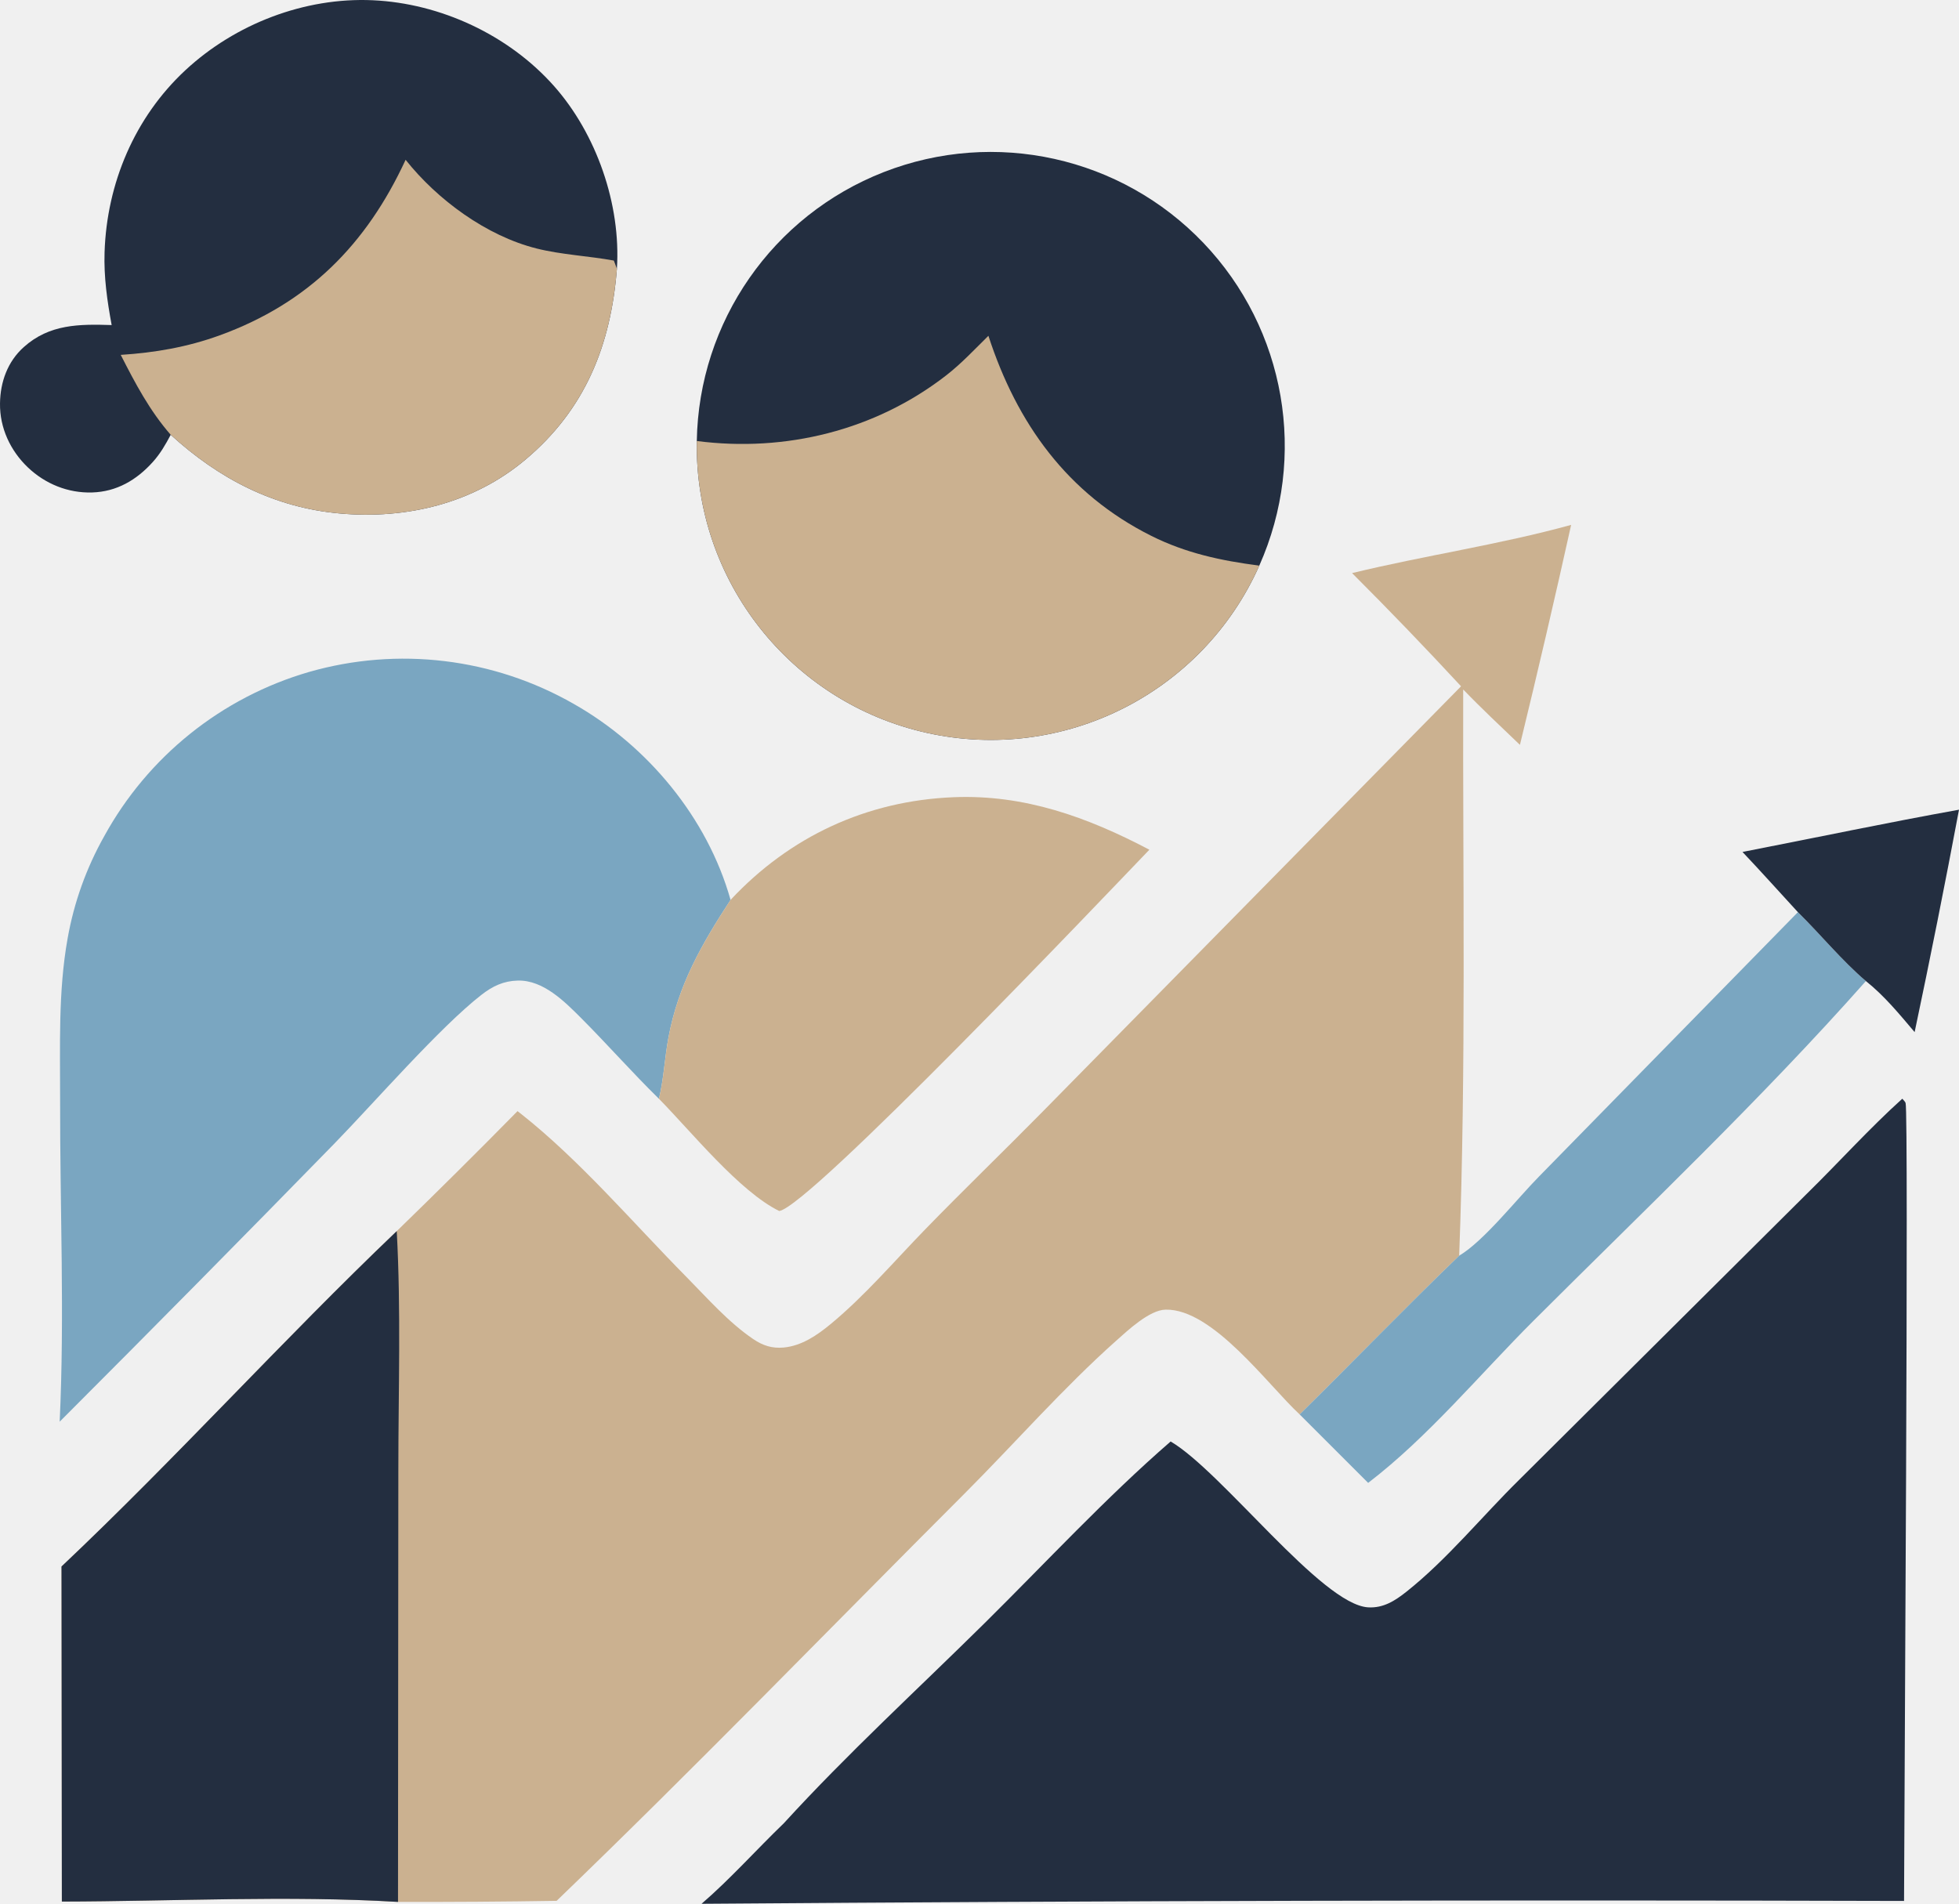
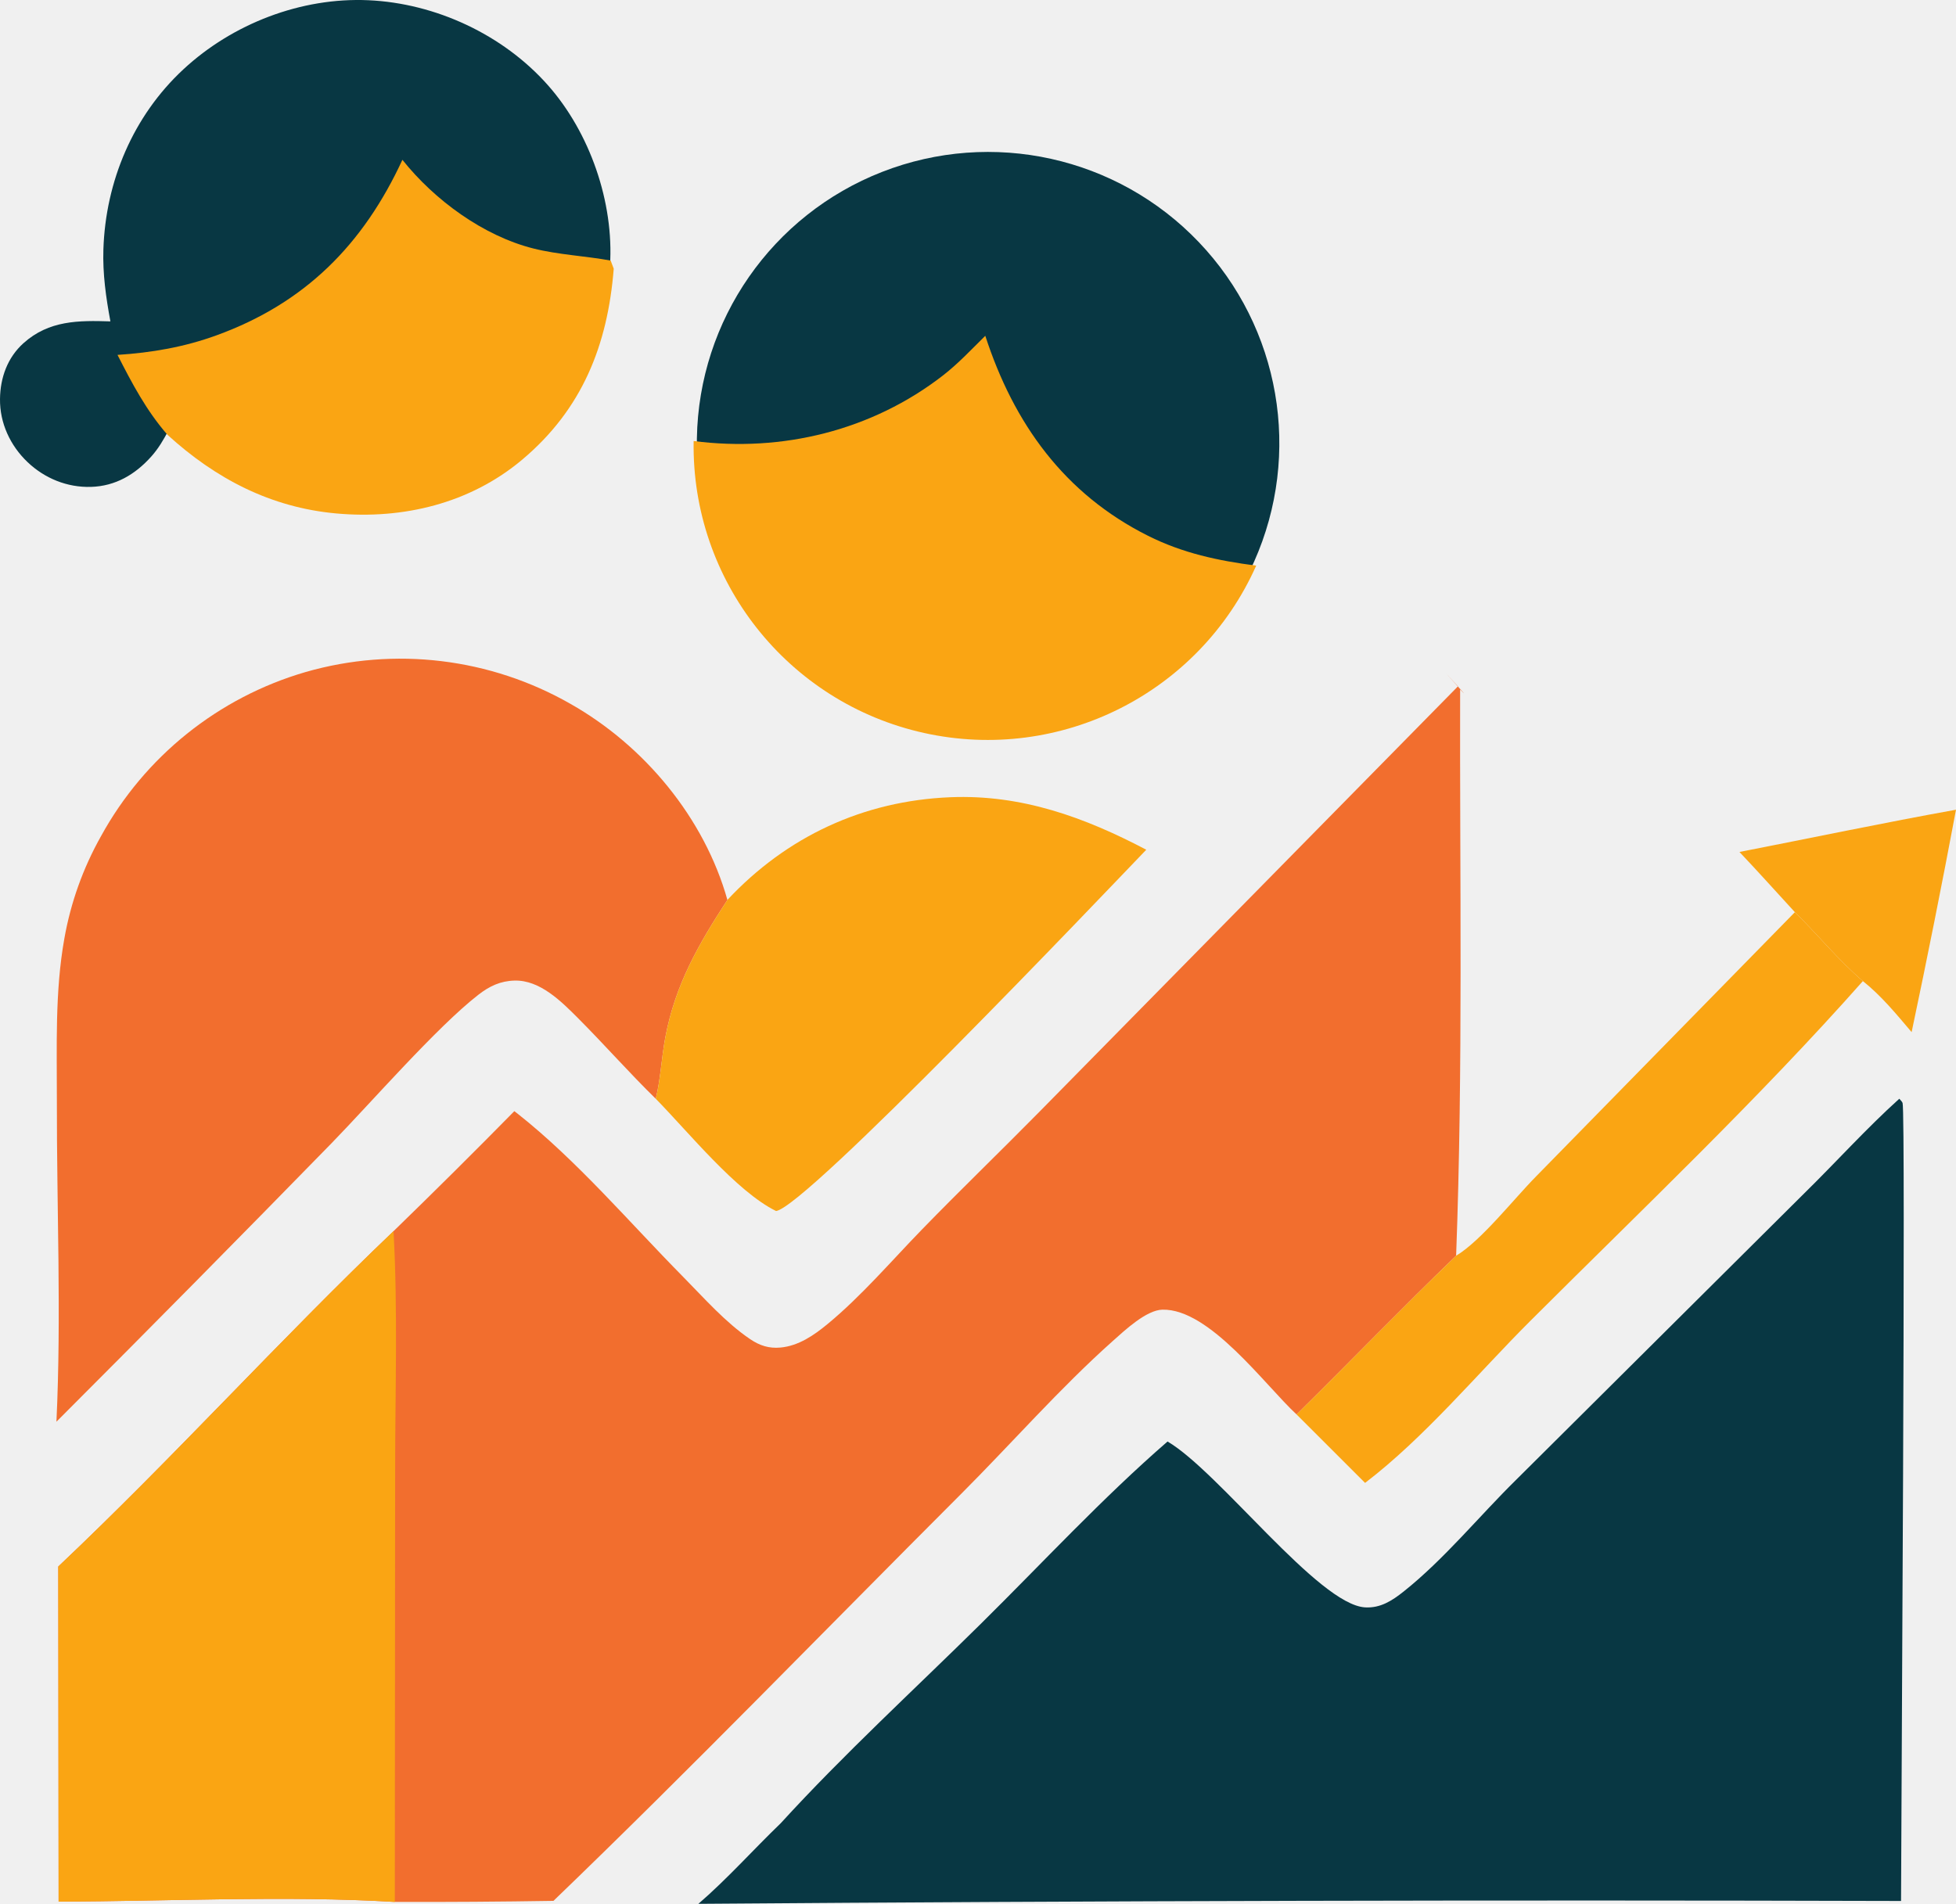
- <svg xmlns="http://www.w3.org/2000/svg" width="279.706" height="271.845" viewBox="0 0 279.706 271.845" version="1.1" id="svg20">
+ <svg xmlns="http://www.w3.org/2000/svg" width="279.242" height="271.845" viewBox="0 0 279.242 271.845" version="1.1" id="svg20">
  <defs id="defs20" />
-   <path fill="#cbb190" d="m 193.049,81.833 c 10.344,-2.514 21.039,-4.061 31.278,-6.883 -2.327,10.496 -4.764,20.966 -7.311,31.411 -2.719,-2.614 -5.488,-5.194 -8.102,-7.912 -0.067,26.898 0.431,53.98 -0.571,80.852 -7.716,7.43 -15.148,15.149 -22.778,22.666 -4.555,-4.227 -12.413,-15.108 -19.143,-14.962 -2.303,0.05 -5.369,2.939 -7.06,4.445 -7.588,6.76 -14.513,14.689 -21.718,21.895 -19.344,19.347 -38.463,39.107 -58.167,58.077 -7.549,0.121 -15.099,0.172 -22.649,0.153 -15.707,-0.94 -32.208,-0.08 -47.996,-0.049 l -0.049,-47.843 c 16.377,-15.479 31.557,-32.319 47.863,-47.888 5.814,-5.645 11.563,-11.357 17.246,-17.134 0.155,0.119 0.31,0.236 0.463,0.357 8.46,6.677 16.036,15.603 23.623,23.288 2.997,3.036 6.04,6.517 9.586,8.914 1.348,0.912 2.67,1.347 4.317,1.196 2.594,-0.238 4.803,-1.765 6.751,-3.377 4.834,-4 9.084,-8.986 13.464,-13.493 5.46,-5.619 11.107,-11.065 16.609,-16.646 l 59.904,-60.903 c -5.082,-5.488 -10.27,-10.877 -15.56,-16.164 z" id="path1" />
-   <path fill="#232e40" d="m 8.783,223.683 c 16.377,-15.479 31.557,-32.319 47.863,-47.888 0.621,11.31 0.23,22.824 0.229,34.159 l -0.047,61.621 c -15.707,-0.94 -32.208,-0.08 -47.996,-0.049 z" id="path2" />
-   <path fill="#232e40" d="m 271.61,156.889 c 0.157,0.201 0.381,0.364 0.469,0.603 0.464,1.247 -0.202,103.174 -0.219,113.946 -57.231,-0.162 -114.462,-0.026 -171.691,0.407 4.137,-3.571 7.808,-7.709 11.746,-11.501 9.024,-9.884 19.088,-19.105 28.615,-28.522 8.754,-8.652 17.325,-17.931 26.615,-25.991 7.362,4.327 21.544,23.288 28.198,23.684 2.182,0.129 3.849,-0.946 5.497,-2.256 5.774,-4.588 10.761,-10.732 16.034,-15.924 l 41.158,-40.931 c 4.547,-4.458 8.853,-9.255 13.578,-13.515 z" id="path3" />
-   <path fill="#232e40" d="m 99.489,62.972 c 0.284,-17.027 10.827,-32.194 26.688,-38.395 15.86,-6.2 33.895,-2.204 45.652,10.115 11.757,12.319 14.907,30.52 7.973,46.074 -8.122,18.22 -27.945,28.208 -47.421,23.893 -19.477,-4.316 -33.226,-21.741 -32.892,-41.687 z" id="path4" />
-   <path fill="#cbb190" d="m 141.125,47.949 c 4.065,12.498 11.26,22.561 23.248,28.562 4.951,2.479 9.983,3.551 15.429,4.255 -8.122,18.22 -27.945,28.208 -47.421,23.893 -19.477,-4.316 -33.226,-21.741 -32.892,-41.687 12.637,1.637 25.462,-1.498 35.601,-9.366 2.182,-1.693 4.07,-3.726 6.035,-5.657 z" id="path5" />
-   <path fill="#7aa6c1" d="m 8.52,203.004 c 0.716,-15.12 0.037,-30.604 0.063,-45.761 0.013,-7.706 -0.297,-15.615 1.068,-23.225 0.903,-5.127 2.669,-10.064 5.221,-14.6 6.242,-11.393 16.759,-19.834 29.232,-23.463 12.703,-3.65 26.343,-2.007 37.816,4.557 10.54,5.97 19.096,16.267 22.389,27.985 -4.143,6.353 -7.456,12.113 -8.868,19.658 -0.541,2.891 -0.665,5.887 -1.358,8.739 -3.808,-3.726 -7.333,-7.739 -11.097,-11.511 -2.391,-2.397 -5.434,-5.456 -9.055,-5.367 -2.028,0.05 -3.592,0.795 -5.175,2.025 -5.922,4.601 -15.296,15.377 -20.967,21.205 -13.011,13.329 -26.102,26.582 -39.269,39.758 z" id="path6" />
-   <path fill="#232e40" d="m 15.942,46.416 c -0.64,-3.468 -1.126,-6.853 -1.012,-10.387 0.317,-9.84 4.294,-19.275 11.545,-26.009 7.107,-6.601 17.012,-10.424 26.728,-9.986 9.702,0.437 19.42,4.96 25.882,12.233 6.087,6.853 9.591,16.945 8.997,26.099 -0.868,10.915 -4.499,20.067 -13.069,27.27 -7.435,6.248 -16.976,8.547 -26.544,7.679 -9.371,-0.85 -17.228,-4.966 -24.096,-11.228 -0.737,1.394 -1.488,2.694 -2.548,3.873 -2.317,2.581 -5.157,4.254 -8.678,4.36 -3.434,0.104 -6.697,-1.225 -9.171,-3.583 -2.499,-2.382 -4.02,-5.643 -3.975,-9.122 0.039,-3.068 1.075,-5.975 3.393,-8.054 3.674,-3.295 7.936,-3.292 12.548,-3.145 z" id="path7" />
-   <path fill="#cbb190" d="m 57.913,22.818 c 4.54,5.717 11.539,10.867 18.704,12.665 3.554,0.892 7.411,1.063 11.026,1.722 l 0.439,1.161 c -0.868,10.915 -4.499,20.067 -13.069,27.27 -7.435,6.248 -16.976,8.547 -26.544,7.679 -9.371,-0.85 -17.228,-4.966 -24.096,-11.228 -3.021,-3.467 -5.059,-7.341 -7.134,-11.413 4.901,-0.318 9.507,-1.11 14.132,-2.791 12.669,-4.603 20.959,-12.992 26.542,-25.065 z" id="path8" />
-   <path fill="#cbb190" d="m 104.309,128.497 c 8.452,-9.044 19.391,-14.153 31.838,-14.662 10.131,-0.415 19.125,2.847 27.96,7.496 -6.568,6.846 -48.56,50.994 -52.849,51.59 -5.675,-2.785 -12.546,-11.317 -17.175,-16.027 0.693,-2.852 0.817,-5.848 1.358,-8.739 1.412,-7.545 4.725,-13.305 8.868,-19.658 z" id="path15" />
-   <path fill="#7aa6c1" d="m 256.704,130.248 c 3.224,3.169 6.288,6.929 9.709,9.84 -14.898,16.819 -31.548,32.623 -47.457,48.501 -7.626,7.612 -15.088,16.642 -23.61,23.153 l -9.781,-9.775 c 7.63,-7.517 15.062,-15.236 22.778,-22.666 3.534,-2.097 8.26,-8.13 11.41,-11.319 z" id="path17" />
-   <path fill="#232e40" d="m 248.792,121.651 c 10.298,-2.004 20.59,-4.178 30.914,-6.032 -1.99,10.609 -4.102,21.196 -6.335,31.757 -2.197,-2.589 -4.294,-5.158 -6.958,-7.288 -3.421,-2.911 -6.485,-6.671 -9.709,-9.84 -2.635,-2.865 -5.234,-5.774 -7.912,-8.597 z" id="path19" />
+   <path fill="#cbb190" d="m 208.45,98.449 c -0.067,26.898 0.431,53.98 -0.571,80.852 -7.716,7.43 -15.148,15.149 -22.778,22.666 -4.555,-4.227 -12.413,-15.108 -19.143,-14.962 -2.303,0.05 -5.369,2.939 -7.06,4.445 -7.588,6.76 -14.513,14.689 -21.718,21.895 -19.344,19.347 -38.463,39.107 -58.167,58.077 -7.549,0.121 -15.099,0.172 -22.649,0.153 -15.707,-0.94 -32.208,-0.08 -47.996,-0.049 l -0.049,-47.843 c 16.377,-15.479 31.557,-32.319 47.863,-47.888 5.814,-5.645 11.563,-11.357 17.246,-17.134 0.155,0.119 0.31,0.236 0.463,0.357 8.46,6.677 16.036,15.603 23.623,23.288 2.997,3.036 6.04,6.517 9.586,8.914 1.348,0.912 2.67,1.347 4.317,1.196 2.594,-0.238 4.803,-1.765 6.751,-3.377 4.834,-4 9.084,-8.986 13.464,-13.493 5.46,-5.619 11.107,-11.065 16.609,-16.646 l 59.904,-60.903 c -5.082,-5.488 2.919,3.17 0.305,0.452 z" id="path1" style="fill:#f26e2e;fill-opacity:1;stroke:none" />
+   <path fill="#232e40" d="m 8.319,223.683 c 16.377,-15.479 31.557,-32.319 47.863,-47.888 0.621,11.31 0.23,22.824 0.229,34.159 l -0.047,61.621 c -15.707,-0.94 -32.208,-0.08 -47.996,-0.049 z" id="path2" style="fill:#faa513;fill-opacity:1;stroke:none" />
+   <path fill="#232e40" d="m 271.146,156.889 c 0.157,0.201 0.381,0.364 0.469,0.603 0.464,1.247 -0.202,103.174 -0.219,113.946 -57.231,-0.162 -114.462,-0.026 -171.691,0.407 4.137,-3.571 7.808,-7.709 11.746,-11.501 9.024,-9.884 19.088,-19.105 28.615,-28.522 8.754,-8.652 17.325,-17.931 26.615,-25.991 7.362,4.327 21.544,23.288 28.198,23.684 2.182,0.129 3.849,-0.946 5.497,-2.256 5.774,-4.588 10.761,-10.732 16.034,-15.924 l 41.158,-40.931 c 4.547,-4.458 8.853,-9.255 13.578,-13.515 z" id="path3" style="fill:#083743;fill-opacity:1;stroke:none" />
+   <path fill="#232e40" d="m 99.489,62.578 c 0.281,-16.865 10.724,-31.887 26.434,-38.029 15.709,-6.141 33.572,-2.183 45.217,10.019 11.645,12.202 14.765,30.229 7.897,45.635 -8.045,18.046 -27.679,27.939 -46.969,23.665 C 112.776,99.593 99.158,82.334 99.489,62.578 Z" id="path4" style="fill:#083743;fill-opacity:1;stroke:none;stroke-width:1" />
+   <path fill="#cbb190" d="m 140.661,47.949 c 4.065,12.498 11.26,22.561 23.248,28.562 4.951,2.479 9.983,3.551 15.429,4.255 -8.122,18.22 -27.945,28.208 -47.421,23.893 -19.477,-4.316 -33.226,-21.741 -32.892,-41.687 12.637,1.637 25.462,-1.498 35.601,-9.366 2.182,-1.693 4.07,-3.726 6.035,-5.657 z" id="path5" style="fill:#faa513;fill-opacity:1;stroke:none" />
+   <path fill="#7aa6c1" d="m 8.056,203.004 c 0.716,-15.12 0.037,-30.604 0.063,-45.761 0.013,-7.706 -0.297,-15.615 1.068,-23.225 0.903,-5.127 2.669,-10.064 5.221,-14.6 6.242,-11.393 16.759,-19.834 29.232,-23.463 12.703,-3.65 26.343,-2.007 37.816,4.557 10.54,5.97 19.096,16.267 22.389,27.985 -4.143,6.353 -7.456,12.113 -8.868,19.658 -0.541,2.891 -0.665,5.887 -1.358,8.739 -3.808,-3.726 -7.333,-7.739 -11.097,-11.511 -2.391,-2.397 -5.434,-5.456 -9.055,-5.367 -2.028,0.05 -3.592,0.795 -5.175,2.025 -5.922,4.601 -15.296,15.377 -20.967,21.205 -13.011,13.329 -26.102,26.582 -39.269,39.758 z" id="path6" style="fill:#f26e2e;fill-opacity:1;stroke:none" />
+   <path fill="#232e40" d="m 15.761,45.889 c -0.633,-3.429 -1.113,-6.775 -1.001,-10.269 0.313,-9.728 4.245,-19.056 11.414,-25.714 7.026,-6.526 16.819,-10.306 26.425,-9.873 9.592,0.432 19.2,4.904 25.588,12.094 6.018,6.775 9.482,16.753 8.895,25.803 -0.858,10.791 -4.448,19.839 -12.921,26.961 -7.351,6.177 -16.783,8.45 -26.243,7.592 -9.265,-0.84 -17.032,-4.91 -23.823,-11.101 -0.729,1.378 -1.471,2.663 -2.519,3.829 -2.291,2.552 -5.098,4.206 -8.58,4.311 -3.395,0.103 -6.621,-1.211 -9.067,-3.542 C 1.46,63.625 -0.044,60.401 9.610256e-4,56.961 0.04,53.928 1.064,51.054 3.355,48.999 c 3.632,-3.258 7.846,-3.255 12.406,-3.109 z" id="path7" style="fill:#083743;fill-opacity:1;stroke:none;stroke-width:1" />
+   <path fill="#cbb190" d="m 57.449,22.818 c 4.54,5.717 11.539,10.867 18.704,12.665 3.554,0.892 7.411,1.063 11.026,1.722 l 0.439,1.161 c -0.868,10.915 -4.499,20.067 -13.069,27.27 -7.435,6.248 -16.976,8.547 -26.544,7.679 -9.371,-0.85 -17.228,-4.966 -24.096,-11.228 -3.021,-3.467 -5.059,-7.341 -7.134,-11.413 4.901,-0.318 9.507,-1.11 14.132,-2.791 12.669,-4.603 20.959,-12.992 26.542,-25.065 z" id="path8" style="fill:#faa513;fill-opacity:1;stroke:none" />
+   <path fill="#cbb190" d="m 103.845,128.497 c 8.452,-9.044 19.391,-14.153 31.838,-14.662 10.131,-0.415 19.125,2.847 27.96,7.496 -6.568,6.846 -48.56,50.994 -52.849,51.59 -5.675,-2.785 -12.546,-11.317 -17.175,-16.027 0.693,-2.852 0.817,-5.848 1.358,-8.739 1.412,-7.545 4.725,-13.305 8.868,-19.658 z" id="path15" style="fill:#faa513;fill-opacity:1;stroke:none" />
+   <path fill="#7aa6c1" d="m 256.24,130.248 c 3.224,3.169 6.288,6.929 9.709,9.84 -14.898,16.819 -31.548,32.623 -47.457,48.501 -7.626,7.612 -15.088,16.642 -23.61,23.153 l -9.781,-9.775 c 7.63,-7.517 15.062,-15.236 22.778,-22.666 3.534,-2.097 8.26,-8.13 11.41,-11.319 z" id="path17" style="fill:#faa513;fill-opacity:1;stroke:none" />
+   <path fill="#232e40" d="m 248.328,121.651 c 10.298,-2.004 20.59,-4.178 30.914,-6.032 -1.99,10.609 -4.102,21.196 -6.335,31.757 -2.197,-2.589 -4.294,-5.158 -6.958,-7.288 -3.421,-2.911 -6.485,-6.671 -9.709,-9.84 -2.635,-2.865 -5.234,-5.774 -7.912,-8.597 z" id="path19" style="fill:#faa513;fill-opacity:1;stroke:none" />
+   <rect style="fill:#ffffff;stroke:#4d4d4d;stroke-width:0.378;stroke-linejoin:round" id="rect1" width="77.59" height="51.52" x="474.515" y="70.001" />
+   <rect style="fill:#083743;fill-opacity:1;stroke:none;stroke-width:0.378;stroke-linejoin:round" id="rect2" width="77.59" height="51.52" x="474.515" y="70.001" />
+   <rect style="fill:#d97b24;fill-opacity:1;stroke:none;stroke-width:0.378;stroke-linejoin:round" id="rect3" width="77.59" height="51.52" x="474.515" y="173.04" />
+   <rect style="fill:#435343;fill-opacity:1;stroke:none;stroke-width:0.378;stroke-linejoin:round" id="rect4" width="77.59" height="51.52" x="474.515" y="121.52" />
+   <rect style="fill:#faa513;fill-opacity:1;stroke:none;stroke-width:0.378;stroke-linejoin:round" id="rect5" width="77.59" height="51.52" x="474.515" y="224.559" />
+   <rect style="fill:#f26e2e;fill-opacity:1;stroke:none;stroke-width:0.378;stroke-linejoin:round" id="rect6" width="77.59" height="51.52" x="474.515" y="276.079" />
+   <rect style="fill:#fbf5ed;fill-opacity:1;stroke:none;stroke-width:0.378;stroke-linejoin:round" id="rect7" width="325.834" height="51.52" x="574.672" y="69.06" />
+   <text xml:space="preserve" style="font-size:37.795px;line-height:1.2;font-family:DynaPuff;-inkscape-font-specification:'DynaPuff, Normal';font-variation-settings:normal;text-align:center;letter-spacing:0px;writing-mode:lr-tb;direction:ltr;text-anchor:middle;opacity:1;vector-effect:none;fill:#faa513;fill-opacity:1;stroke:none;stroke-width:0.378;stroke-linecap:butt;stroke-linejoin:round;stroke-miterlimit:4;stroke-dasharray:none;stroke-dashoffset:0;stroke-opacity:1;-inkscape-stroke:none" x="737.626" y="106.687" id="text8">
+     <tspan id="tspan8" x="737.626" y="106.687" style="font-style:normal;font-variant:normal;font-weight:bold;font-stretch:normal;font-family:Padauk;-inkscape-font-specification:'Padauk Bold';fill:#faa513;fill-opacity:1">Daten &amp; Szenarien</tspan>
+   </text>
</svg>
